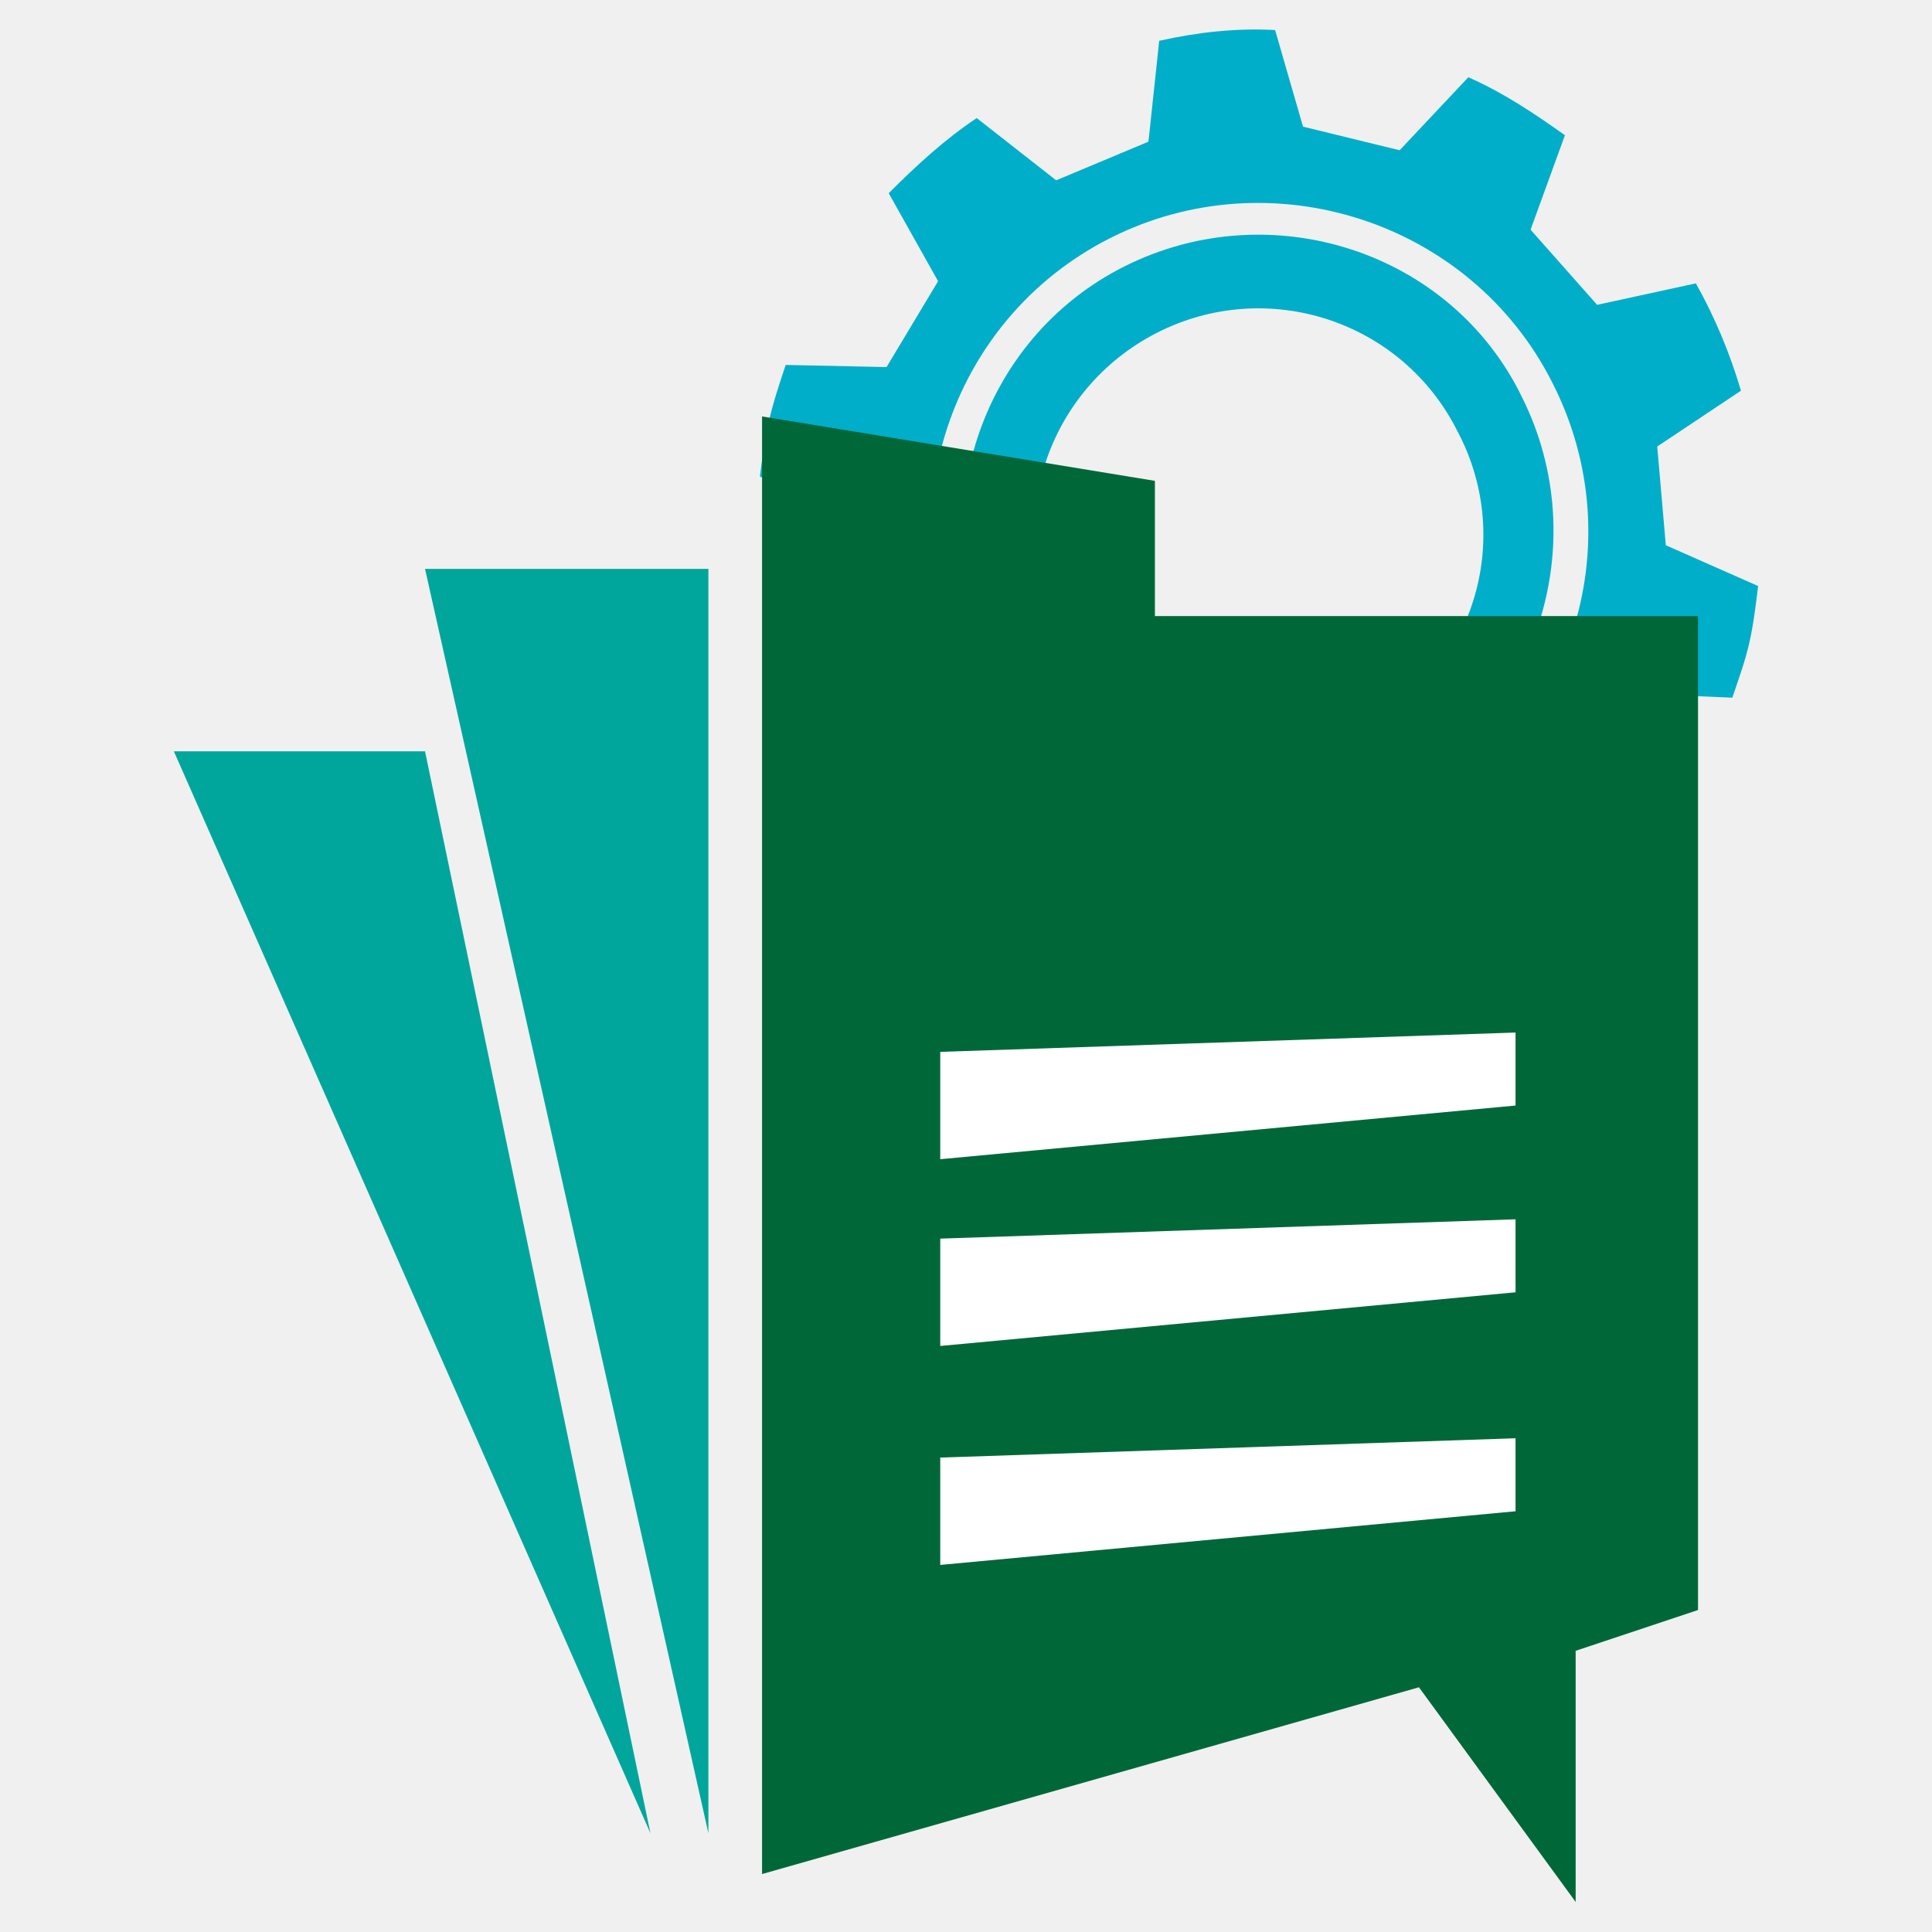
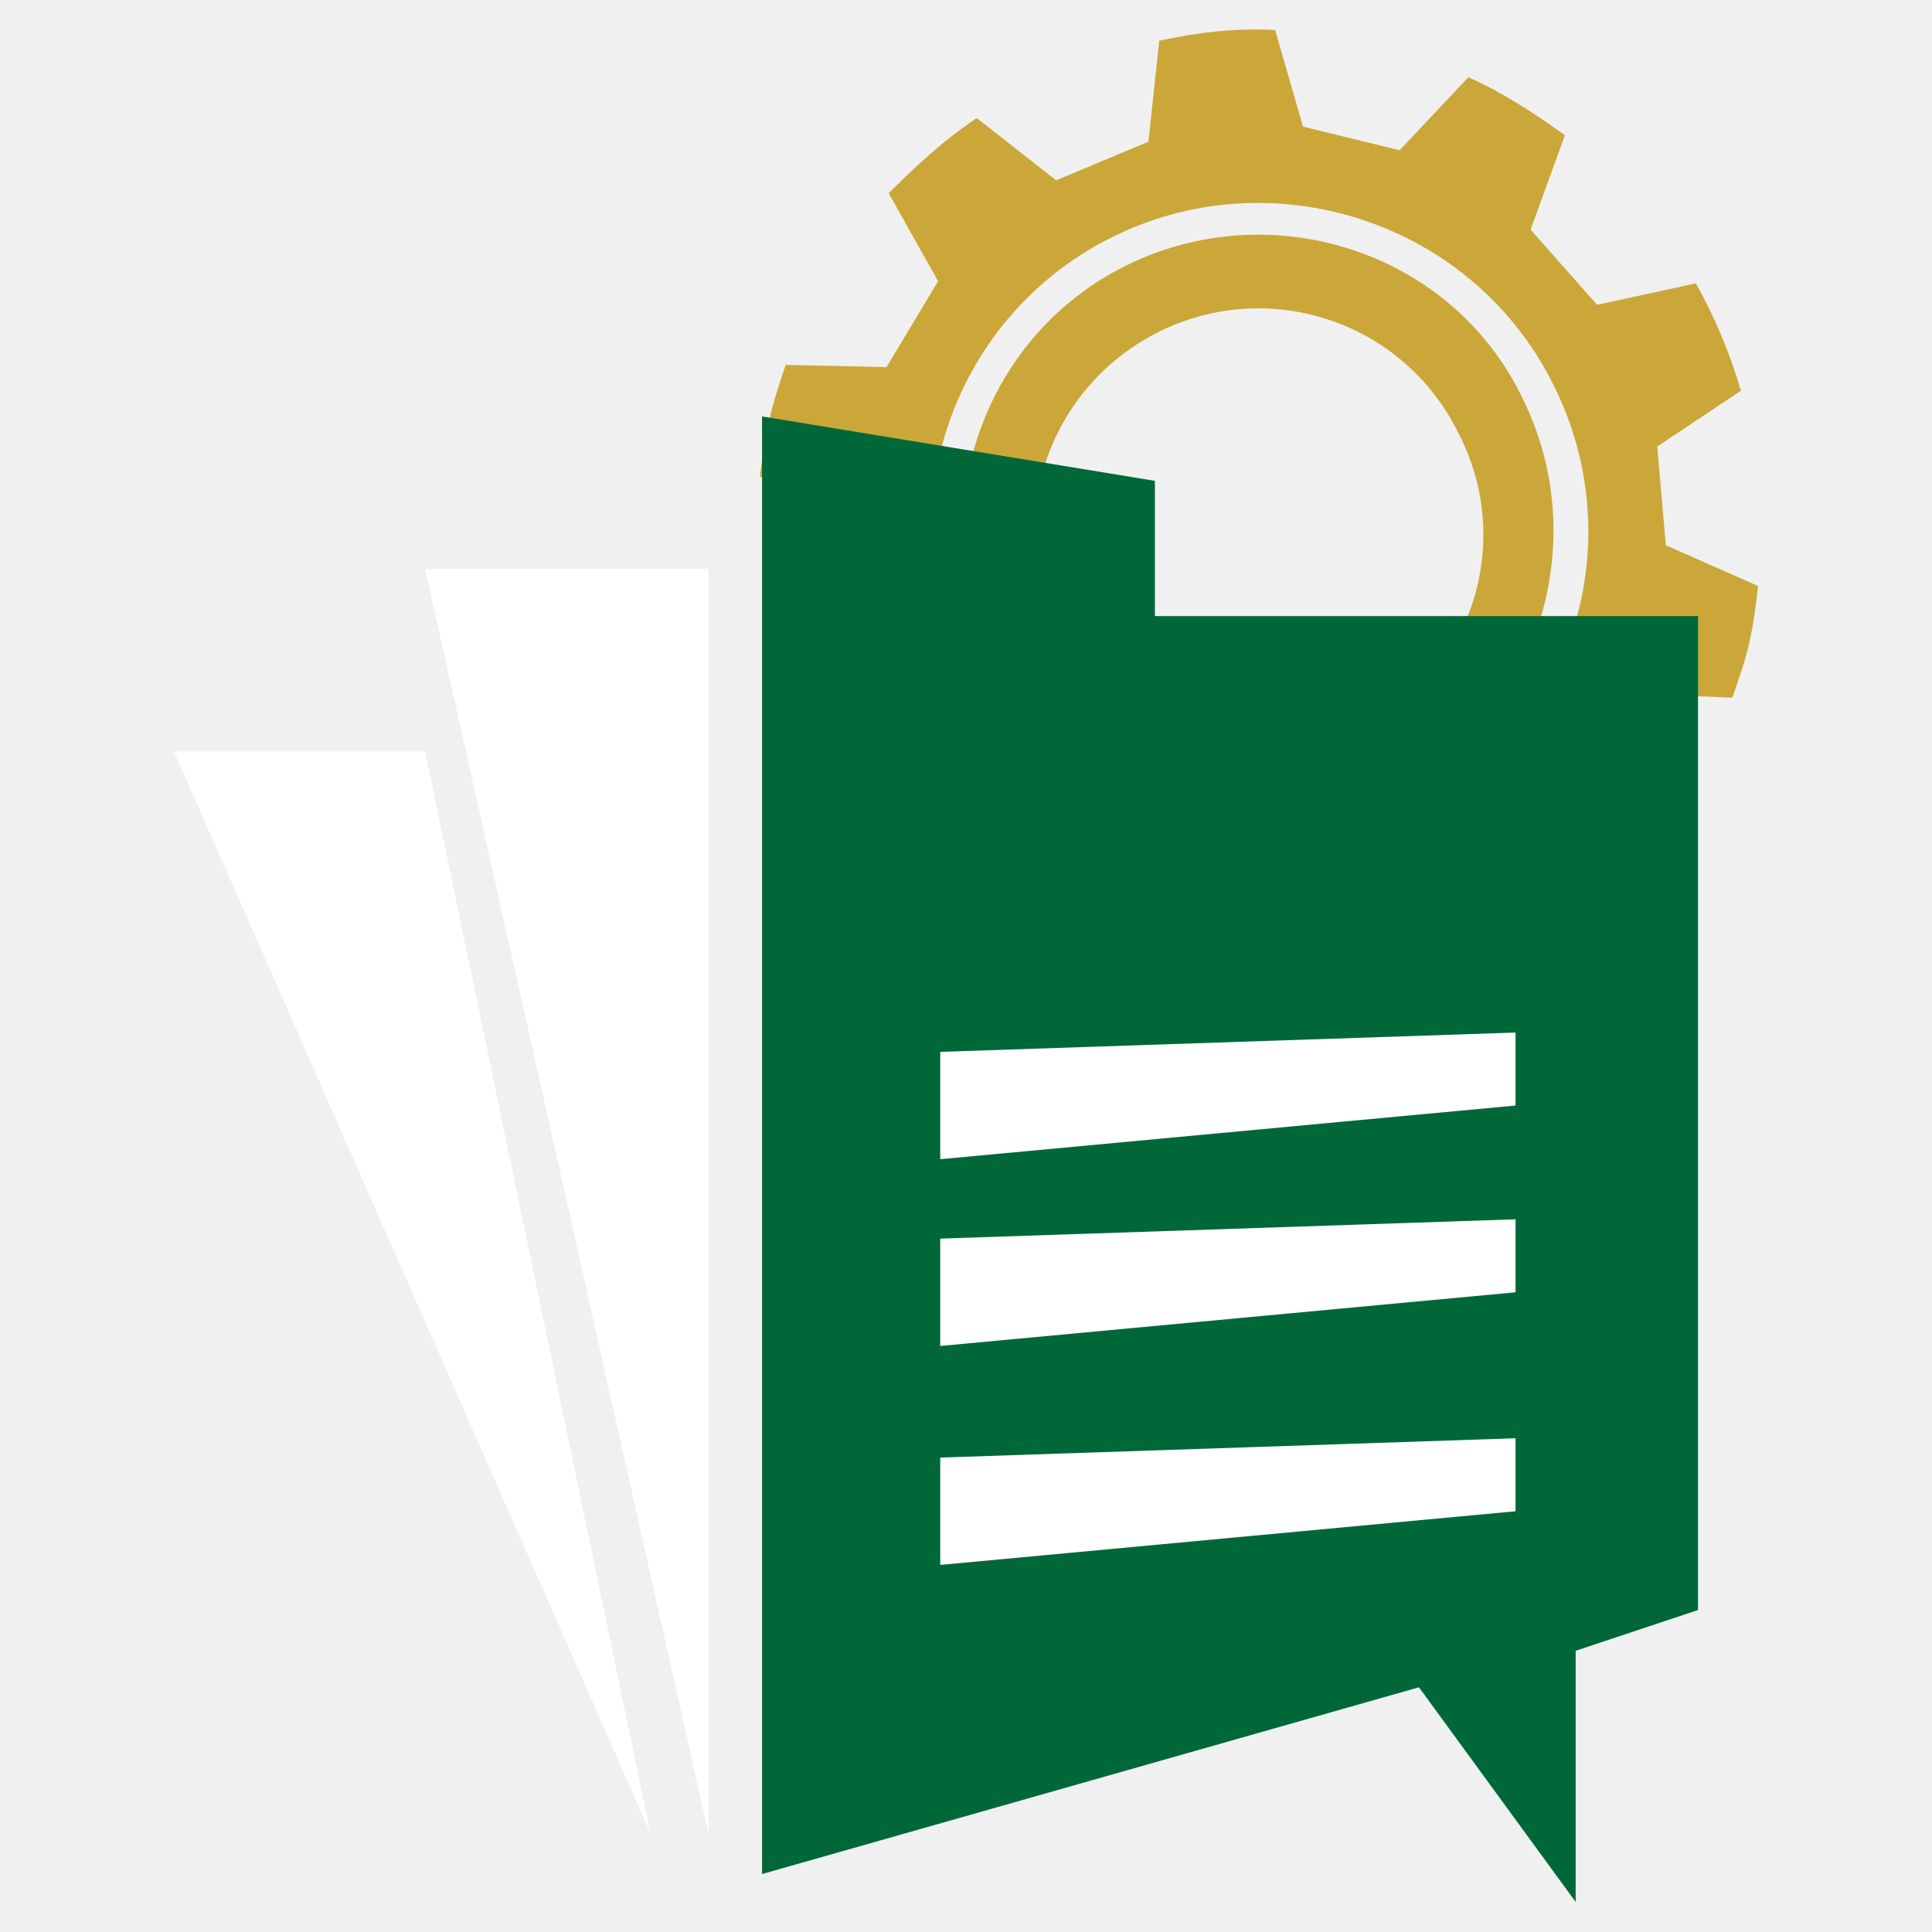
<svg xmlns="http://www.w3.org/2000/svg" version="1.1" id="Layer_1" x="0px" y="0px" viewBox="0 0 90 90" style="enable-background:new 0 0 90 90;" xml:space="preserve">
  <style type="text/css">
- 	.st0{fill:#00AEC9;}
+ 	.st0{fill:#CAA738;}
	.st1{fill:#006838;}
	.st2{fill:#FFFFFF;}
- 	.st3{fill:#00A69C;}
</style>
  <g>
    <g>
      <path class="st0" d="M52.4,12.4c-6.8,3.4-9.5,11.8-6.1,18.6s11.8,9.5,18.5,6.1c6.8-3.4,9.5-11.8,6.1-18.6    C67.6,11.7,59.2,9,52.4,12.4z M63.4,34.1c-5.1,2.6-11.4,0.6-14.1-4.6c-2.6-5.2-0.5-11.4,4.6-14s11.4-0.6,14,4.6    C70.6,25.2,68.6,31.5,63.4,34.1z" />
      <path class="st0" d="M80.7,32.5c0.3-0.9,0.6-1.7,0.8-2.6c0.2-0.9,0.3-1.8,0.4-2.6l-4.3-1.9l-0.4-4.6l3.9-2.6    c-0.5-1.7-1.2-3.4-2.1-5l-4.6,1l-3.1-3.5l1.6-4.4c-1.4-1-2.9-2-4.5-2.7L65.2,7l-4.5-1.1l-1.3-4.5c-1.8-0.1-3.6,0.1-5.4,0.5    l-0.5,4.7l-4.3,1.8l-3.7-2.9c-1.5,1-2.8,2.2-4.1,3.5l2.3,4.1l-2.4,4L36.6,17c-0.3,0.9-0.6,1.8-0.8,2.7c-0.2,0.9-0.3,1.7-0.4,2.5    l4.3,1.9l0.4,4.6l-3.9,2.6c0.5,1.7,1.2,3.4,2.1,5l4.6-1l3.1,3.5l-1.6,4.4c1.4,1.1,3,2,4.6,2.8l3.1-3.5l4.5,1l1.3,4.5    c1.8,0,3.6-0.1,5.4-0.5l0.5-4.7l4.3-1.8l3.7,2.9c1.5-1,2.8-2.2,4.1-3.6l-2.4-4l2.4-4L80.7,32.5z M65.6,38.4    c-7.5,3.8-16.7,0.8-20.6-6.7c-3.8-7.6-0.8-16.8,6.7-20.6s16.8-0.8,20.6,6.7C76.2,25.4,73.1,34.6,65.6,38.4z" />
    </g>
    <polygon class="st1" points="73.4,88.6 73.4,76.9 79.1,75 79.1,28.7 53.8,28.7 53.8,22.4 35.5,19.4 35.5,87.3 66.1,78.6  " />
    <polygon class="st2" points="43.8,49 43.8,54 70.6,51.5 70.6,48.1  " />
    <polygon class="st2" points="43.8,57.7 43.8,62.7 70.6,60.2 70.6,56.8  " />
    <polygon class="st2" points="43.8,67.9 43.8,72.9 70.6,70.4 70.6,67  " />
-     <polygon class="st3" points="33,26.5 19.8,26.5 33,85.4  " />
-     <polygon class="st3" points="8.1,35 19.8,35 30.3,85.4  " />
+     <polygon class="st2" points="33,26.5 19.8,26.5 33,85.4  " />
+     <polygon class="st2" points="8.1,35 19.8,35 30.3,85.4  " />
  </g>
</svg>
